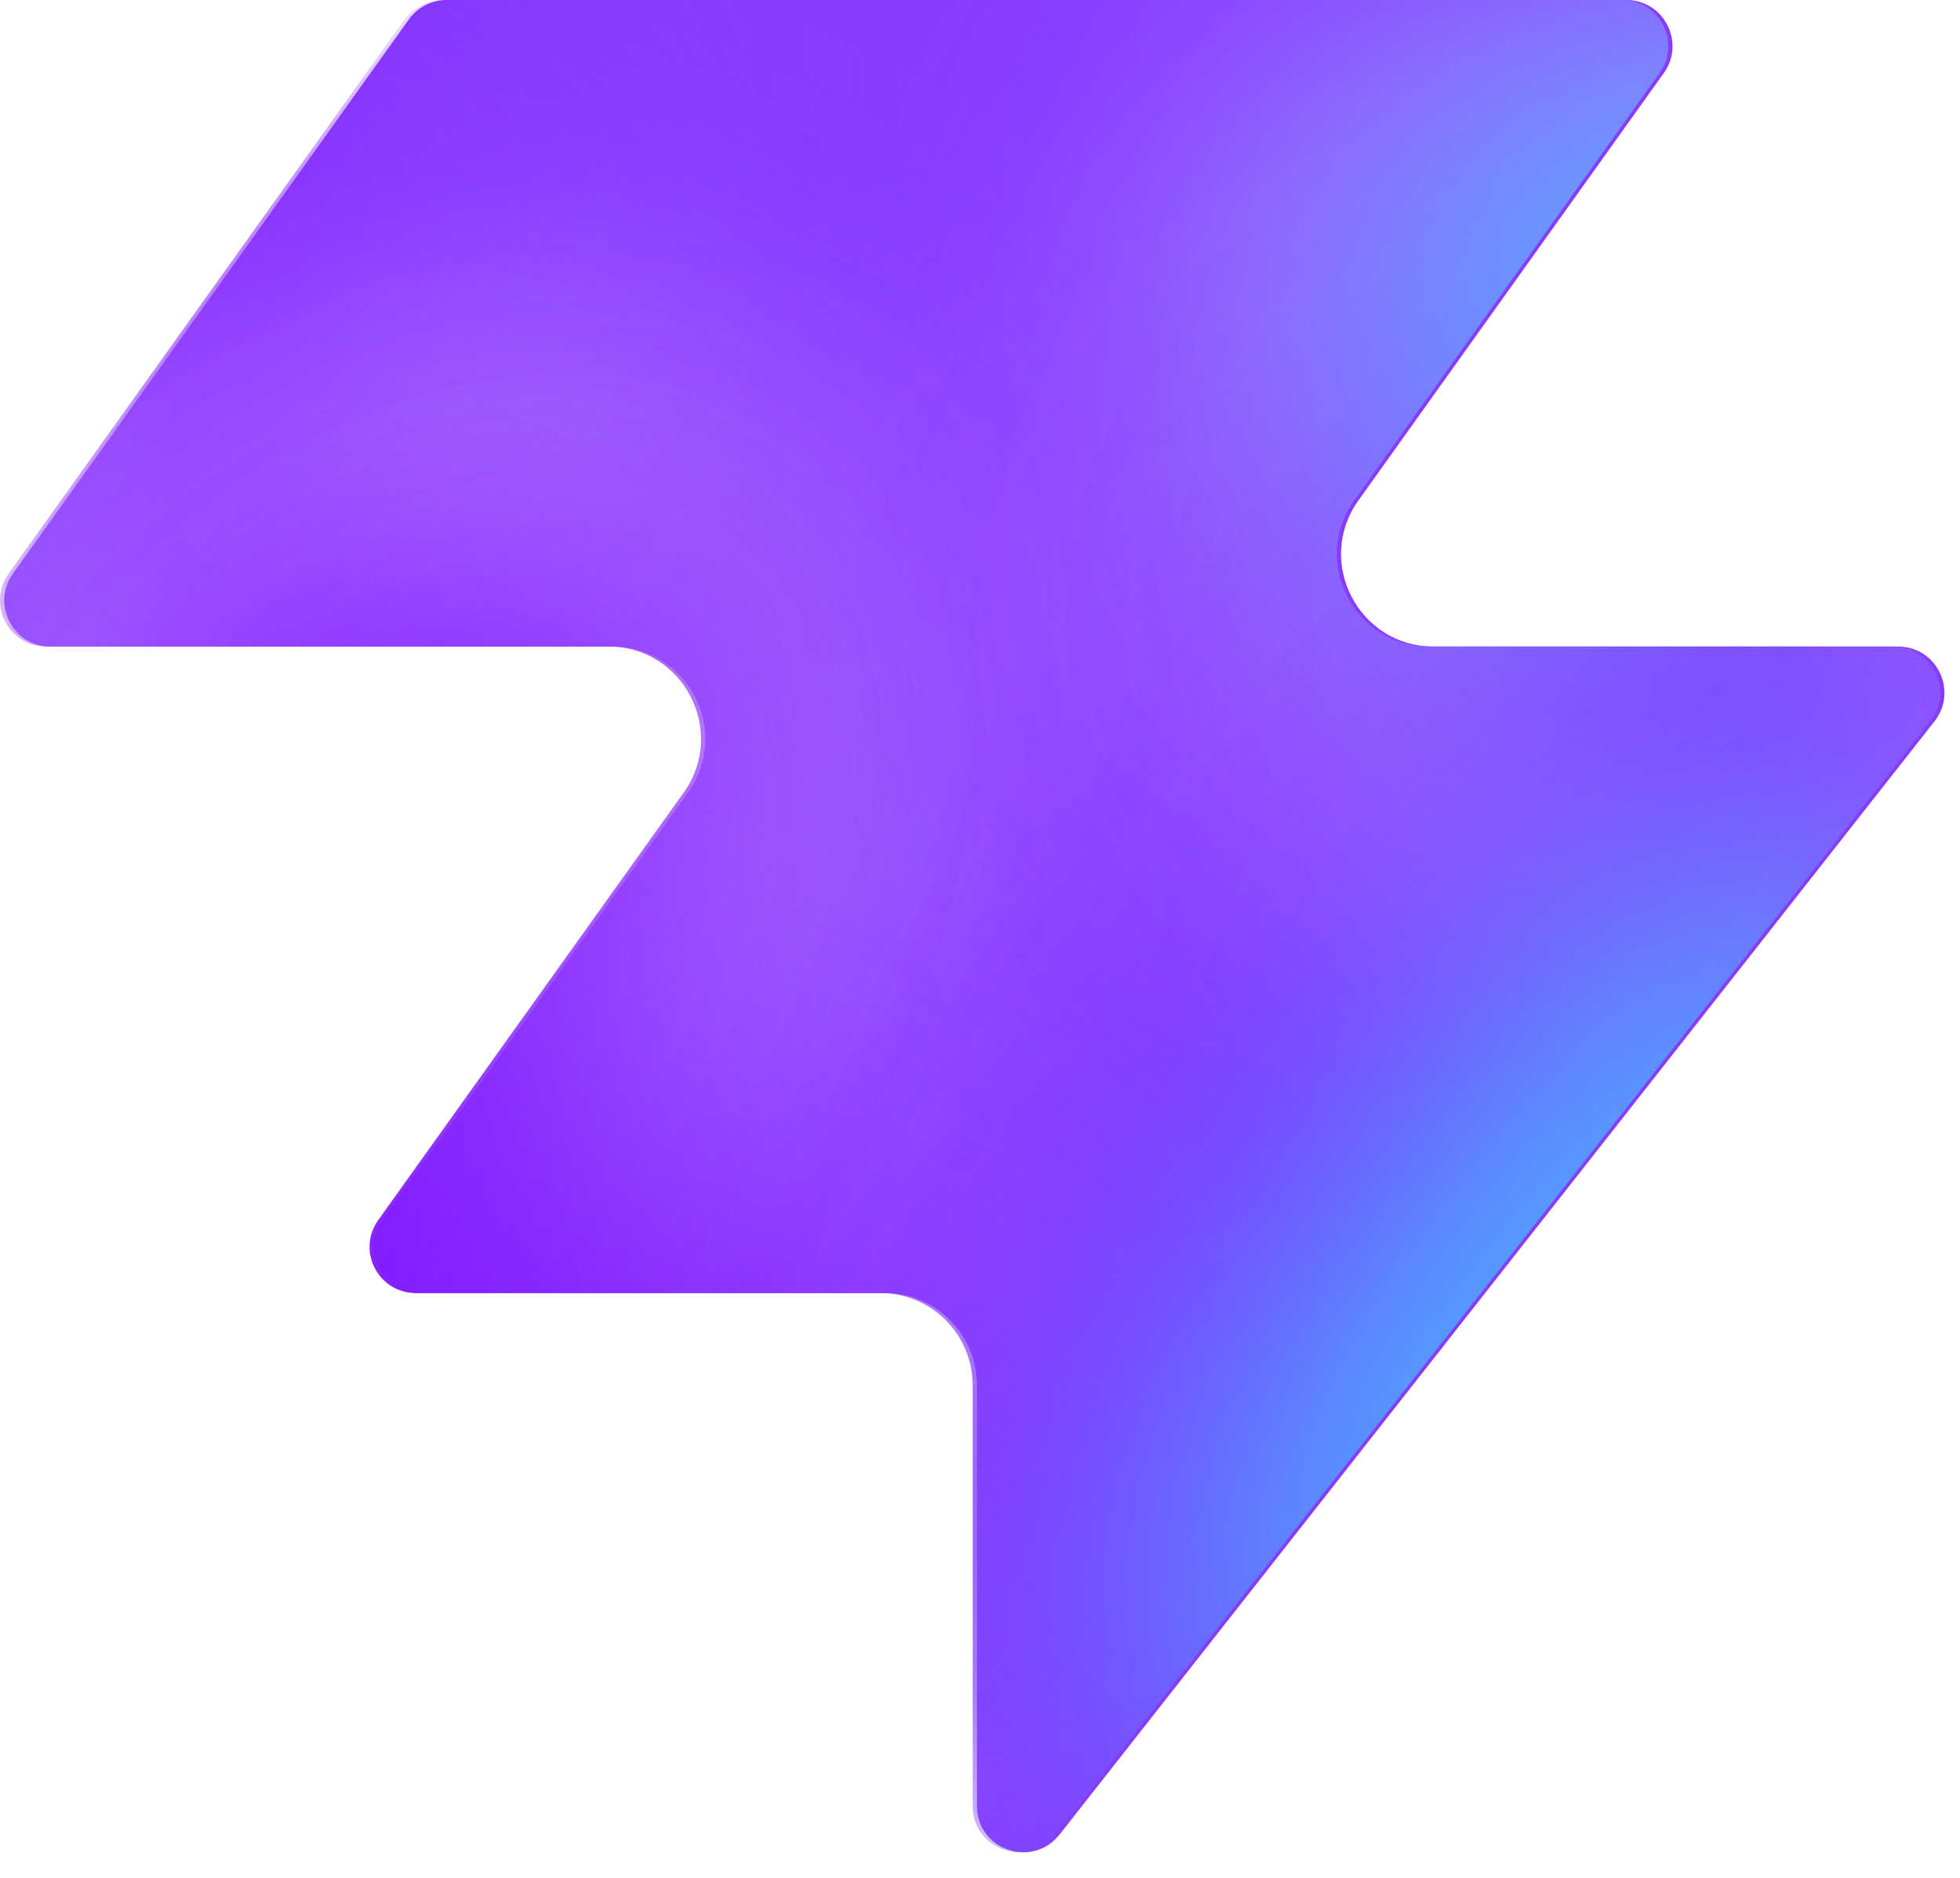
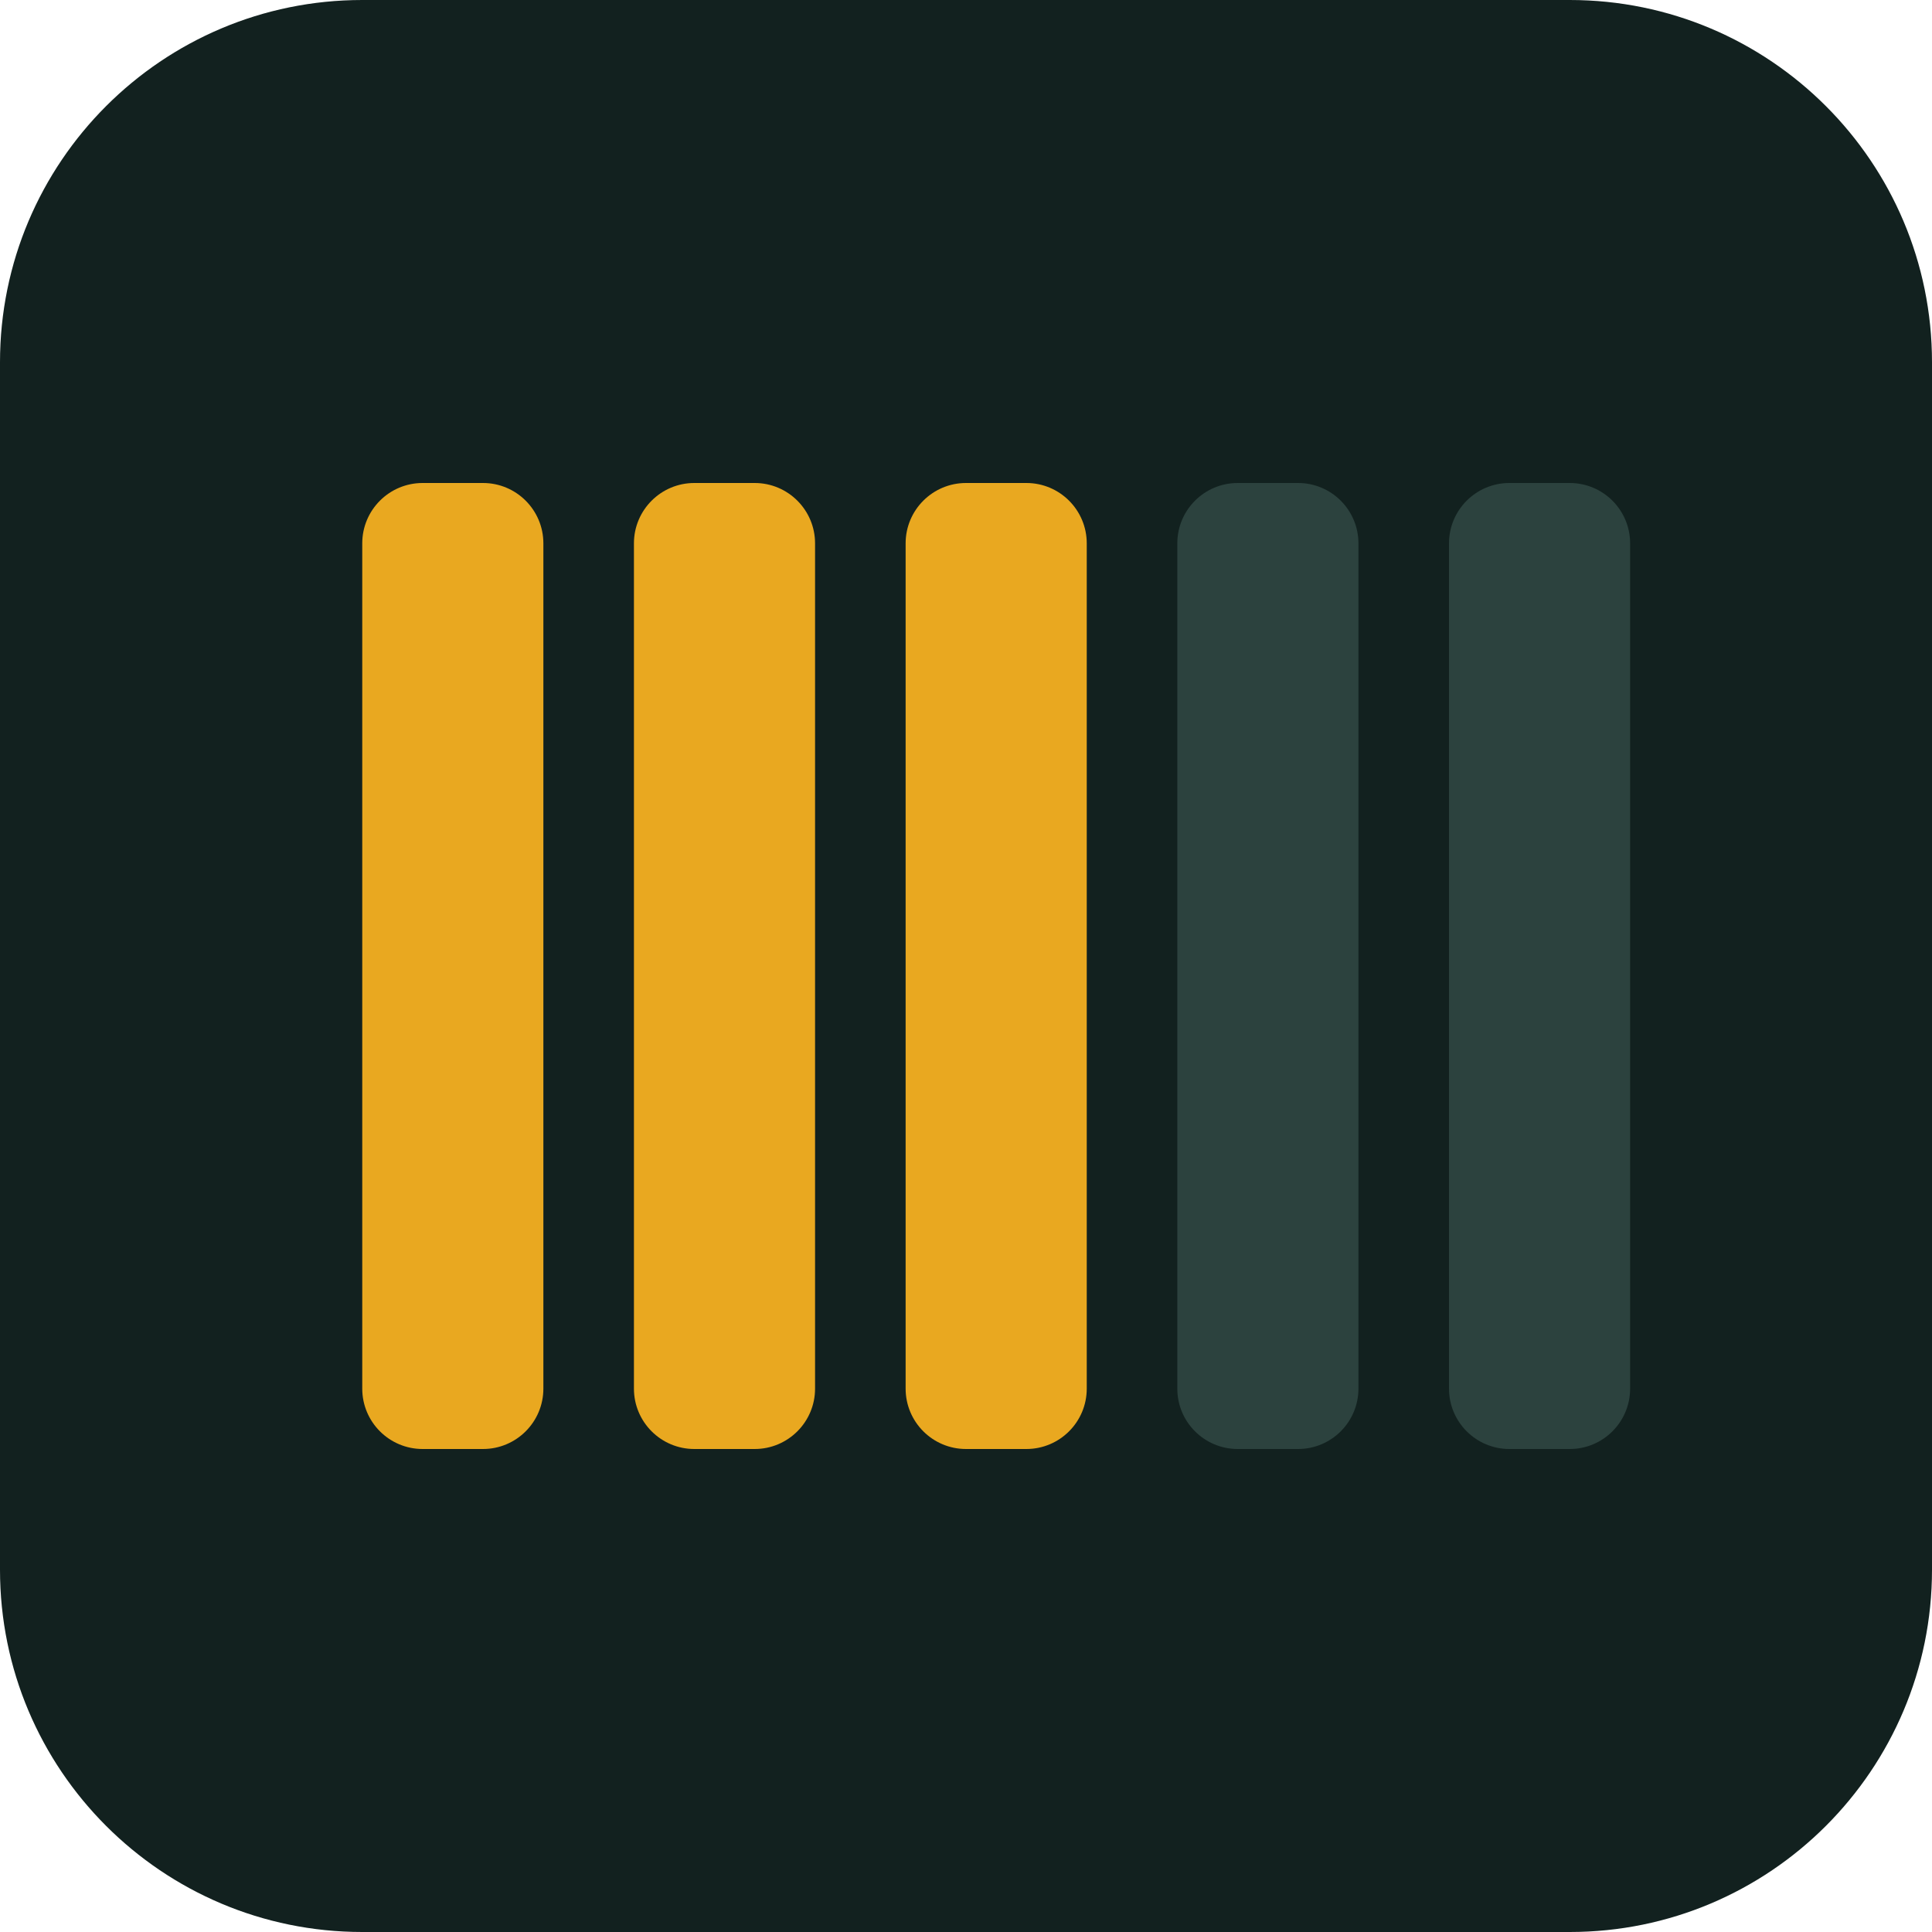
- <svg xmlns="http://www.w3.org/2000/svg" width="48" height="46" fill="none" viewBox="0 0 48 46">
-   <path fill="#863bff" d="M25.946 44.938c-.664.845-2.021.375-2.021-.698V33.937a2.26 2.26 0 0 0-2.262-2.262H10.287c-.92 0-1.456-1.04-.92-1.788l7.48-10.471c1.07-1.497 0-3.578-1.842-3.578H1.237c-.92 0-1.456-1.04-.92-1.788L10.013.474c.214-.297.556-.474.92-.474h28.894c.92 0 1.456 1.04.92 1.788l-7.48 10.471c-1.07 1.498 0 3.579 1.842 3.579h11.377c.943 0 1.473 1.088.89 1.83L25.947 44.94z" style="fill:#863bff;fill:color(display-p3 .525 .23 1);fill-opacity:1" />
-   <mask id="a" width="48" height="46" x="0" y="0" maskUnits="userSpaceOnUse" style="mask-type:alpha">
-     <path fill="#000" d="M25.842 44.938c-.664.844-2.021.375-2.021-.698V33.937a2.26 2.26 0 0 0-2.262-2.262H10.183c-.92 0-1.456-1.04-.92-1.788l7.48-10.471c1.07-1.498 0-3.579-1.842-3.579H1.133c-.92 0-1.456-1.04-.92-1.787L9.91.473c.214-.297.556-.474.92-.474h28.894c.92 0 1.456 1.04.92 1.788l-7.48 10.471c-1.07 1.498 0 3.578 1.842 3.578h11.377c.943 0 1.473 1.088.89 1.832L25.843 44.94z" style="fill:#000;fill-opacity:1" />
-   </mask>
-   <g mask="url(#a)">
-     <g filter="url(#b)">
-       <ellipse cx="5.508" cy="14.704" fill="#ede6ff" rx="5.508" ry="14.704" style="fill:#ede6ff;fill:color(display-p3 .927 .903 1);fill-opacity:1" transform="matrix(.00324 1 1 -.00324 -4.47 31.516)" />
-     </g>
-     <g filter="url(#c)">
-       <ellipse cx="10.399" cy="29.851" fill="#ede6ff" rx="10.399" ry="29.851" style="fill:#ede6ff;fill:color(display-p3 .927 .903 1);fill-opacity:1" transform="matrix(.00324 1 1 -.00324 -39.328 7.883)" />
-     </g>
-     <g filter="url(#d)">
-       <ellipse cx="5.508" cy="30.487" fill="#7e14ff" rx="5.508" ry="30.487" style="fill:#7e14ff;fill:color(display-p3 .492 .077 1);fill-opacity:1" transform="rotate(89.814 -25.913 -14.639)scale(1 -1)" />
-     </g>
-     <g filter="url(#e)">
-       <ellipse cx="5.508" cy="30.599" fill="#7e14ff" rx="5.508" ry="30.599" style="fill:#7e14ff;fill:color(display-p3 .492 .077 1);fill-opacity:1" transform="rotate(89.814 -32.644 -3.334)scale(1 -1)" />
-     </g>
-     <g filter="url(#f)">
-       <ellipse cx="5.508" cy="30.599" fill="#7e14ff" rx="5.508" ry="30.599" style="fill:#7e14ff;fill:color(display-p3 .492 .077 1);fill-opacity:1" transform="matrix(.00324 1 1 -.00324 -34.34 30.47)" />
-     </g>
-     <g filter="url(#g)">
-       <ellipse cx="14.072" cy="22.078" fill="#ede6ff" rx="14.072" ry="22.078" style="fill:#ede6ff;fill:color(display-p3 .927 .903 1);fill-opacity:1" transform="rotate(93.35 24.506 48.493)scale(-1 1)" />
-     </g>
-     <g filter="url(#h)">
-       <ellipse cx="3.47" cy="21.501" fill="#7e14ff" rx="3.47" ry="21.501" style="fill:#7e14ff;fill:color(display-p3 .492 .077 1);fill-opacity:1" transform="rotate(89.009 28.708 47.59)scale(-1 1)" />
-     </g>
-     <g filter="url(#i)">
-       <ellipse cx="3.47" cy="21.501" fill="#7e14ff" rx="3.47" ry="21.501" style="fill:#7e14ff;fill:color(display-p3 .492 .077 1);fill-opacity:1" transform="rotate(89.009 28.708 47.59)scale(-1 1)" />
-     </g>
-     <g filter="url(#j)">
-       <ellipse cx=".387" cy="8.972" fill="#7e14ff" rx="4.407" ry="29.108" style="fill:#7e14ff;fill:color(display-p3 .492 .077 1);fill-opacity:1" transform="rotate(39.51 .387 8.972)" />
-     </g>
-     <g filter="url(#k)">
-       <ellipse cx="47.523" cy="-6.092" fill="#7e14ff" rx="4.407" ry="29.108" style="fill:#7e14ff;fill:color(display-p3 .492 .077 1);fill-opacity:1" transform="rotate(37.892 47.523 -6.092)" />
-     </g>
-     <g filter="url(#l)">
-       <ellipse cx="41.412" cy="6.333" fill="#47bfff" rx="5.971" ry="9.665" style="fill:#47bfff;fill:color(display-p3 .28 .748 1);fill-opacity:1" transform="rotate(37.892 41.412 6.333)" />
-     </g>
-     <g filter="url(#m)">
-       <ellipse cx="-1.879" cy="38.332" fill="#7e14ff" rx="4.407" ry="29.108" style="fill:#7e14ff;fill:color(display-p3 .492 .077 1);fill-opacity:1" transform="rotate(37.892 -1.88 38.332)" />
-     </g>
-     <g filter="url(#n)">
-       <ellipse cx="-1.879" cy="38.332" fill="#7e14ff" rx="4.407" ry="29.108" style="fill:#7e14ff;fill:color(display-p3 .492 .077 1);fill-opacity:1" transform="rotate(37.892 -1.88 38.332)" />
-     </g>
-     <g filter="url(#o)">
-       <ellipse cx="35.651" cy="29.907" fill="#7e14ff" rx="4.407" ry="29.108" style="fill:#7e14ff;fill:color(display-p3 .492 .077 1);fill-opacity:1" transform="rotate(37.892 35.651 29.907)" />
-     </g>
-     <g filter="url(#p)">
-       <ellipse cx="38.418" cy="32.4" fill="#47bfff" rx="5.971" ry="15.297" style="fill:#47bfff;fill:color(display-p3 .28 .748 1);fill-opacity:1" transform="rotate(37.892 38.418 32.4)" />
-     </g>
+ <svg xmlns="http://www.w3.org/2000/svg" viewBox="0 0 32 32">
+   <rect width="32" height="32" rx="6" fill="#12211f" />
+   <g>
+     <rect x="6" y="8" width="3" height="16" rx="1" fill="#e9a820" />
+     <rect x="10.5" y="8" width="3" height="16" rx="1" fill="#e9a820" />
+     <rect x="15" y="8" width="3" height="16" rx="1" fill="#e9a820" />
+     <rect x="19.5" y="8" width="3" height="16" rx="1" fill="#2c423e" />
+     <rect x="24" y="8" width="3" height="16" rx="1" fill="#2c423e" />
  </g>
-   <defs>
-     <filter id="b" width="60.045" height="41.654" x="-19.77" y="16.149" color-interpolation-filters="sRGB" filterUnits="userSpaceOnUse">
-       <feFlood flood-opacity="0" result="BackgroundImageFix" />
-       <feBlend in="SourceGraphic" in2="BackgroundImageFix" result="shape" />
-       <feGaussianBlur result="effect1_foregroundBlur_2002_17158" stdDeviation="7.659" />
-     </filter>
-     <filter id="c" width="90.34" height="51.437" x="-54.613" y="-7.533" color-interpolation-filters="sRGB" filterUnits="userSpaceOnUse">
-       <feFlood flood-opacity="0" result="BackgroundImageFix" />
-       <feBlend in="SourceGraphic" in2="BackgroundImageFix" result="shape" />
-       <feGaussianBlur result="effect1_foregroundBlur_2002_17158" stdDeviation="7.659" />
-     </filter>
-     <filter id="d" width="79.355" height="29.4" x="-49.64" y="2.03" color-interpolation-filters="sRGB" filterUnits="userSpaceOnUse">
-       <feFlood flood-opacity="0" result="BackgroundImageFix" />
-       <feBlend in="SourceGraphic" in2="BackgroundImageFix" result="shape" />
-       <feGaussianBlur result="effect1_foregroundBlur_2002_17158" stdDeviation="4.596" />
-     </filter>
-     <filter id="e" width="79.579" height="29.4" x="-45.045" y="20.029" color-interpolation-filters="sRGB" filterUnits="userSpaceOnUse">
-       <feFlood flood-opacity="0" result="BackgroundImageFix" />
-       <feBlend in="SourceGraphic" in2="BackgroundImageFix" result="shape" />
-       <feGaussianBlur result="effect1_foregroundBlur_2002_17158" stdDeviation="4.596" />
-     </filter>
-     <filter id="f" width="79.579" height="29.4" x="-43.513" y="21.178" color-interpolation-filters="sRGB" filterUnits="userSpaceOnUse">
-       <feFlood flood-opacity="0" result="BackgroundImageFix" />
-       <feBlend in="SourceGraphic" in2="BackgroundImageFix" result="shape" />
-       <feGaussianBlur result="effect1_foregroundBlur_2002_17158" stdDeviation="4.596" />
-     </filter>
-     <filter id="g" width="74.749" height="58.852" x="15.756" y="-17.901" color-interpolation-filters="sRGB" filterUnits="userSpaceOnUse">
-       <feFlood flood-opacity="0" result="BackgroundImageFix" />
-       <feBlend in="SourceGraphic" in2="BackgroundImageFix" result="shape" />
-       <feGaussianBlur result="effect1_foregroundBlur_2002_17158" stdDeviation="7.659" />
-     </filter>
-     <filter id="h" width="61.377" height="25.362" x="23.548" y="2.284" color-interpolation-filters="sRGB" filterUnits="userSpaceOnUse">
-       <feFlood flood-opacity="0" result="BackgroundImageFix" />
-       <feBlend in="SourceGraphic" in2="BackgroundImageFix" result="shape" />
-       <feGaussianBlur result="effect1_foregroundBlur_2002_17158" stdDeviation="4.596" />
-     </filter>
-     <filter id="i" width="61.377" height="25.362" x="23.548" y="2.284" color-interpolation-filters="sRGB" filterUnits="userSpaceOnUse">
-       <feFlood flood-opacity="0" result="BackgroundImageFix" />
-       <feBlend in="SourceGraphic" in2="BackgroundImageFix" result="shape" />
-       <feGaussianBlur result="effect1_foregroundBlur_2002_17158" stdDeviation="4.596" />
-     </filter>
-     <filter id="j" width="56.045" height="63.649" x="-27.636" y="-22.853" color-interpolation-filters="sRGB" filterUnits="userSpaceOnUse">
-       <feFlood flood-opacity="0" result="BackgroundImageFix" />
-       <feBlend in="SourceGraphic" in2="BackgroundImageFix" result="shape" />
-       <feGaussianBlur result="effect1_foregroundBlur_2002_17158" stdDeviation="4.596" />
-     </filter>
-     <filter id="k" width="54.814" height="64.646" x="20.116" y="-38.415" color-interpolation-filters="sRGB" filterUnits="userSpaceOnUse">
-       <feFlood flood-opacity="0" result="BackgroundImageFix" />
-       <feBlend in="SourceGraphic" in2="BackgroundImageFix" result="shape" />
-       <feGaussianBlur result="effect1_foregroundBlur_2002_17158" stdDeviation="4.596" />
-     </filter>
-     <filter id="l" width="33.541" height="35.313" x="24.641" y="-11.323" color-interpolation-filters="sRGB" filterUnits="userSpaceOnUse">
-       <feFlood flood-opacity="0" result="BackgroundImageFix" />
-       <feBlend in="SourceGraphic" in2="BackgroundImageFix" result="shape" />
-       <feGaussianBlur result="effect1_foregroundBlur_2002_17158" stdDeviation="4.596" />
-     </filter>
-     <filter id="m" width="54.814" height="64.646" x="-29.286" y="6.009" color-interpolation-filters="sRGB" filterUnits="userSpaceOnUse">
-       <feFlood flood-opacity="0" result="BackgroundImageFix" />
-       <feBlend in="SourceGraphic" in2="BackgroundImageFix" result="shape" />
-       <feGaussianBlur result="effect1_foregroundBlur_2002_17158" stdDeviation="4.596" />
-     </filter>
-     <filter id="n" width="54.814" height="64.646" x="-29.286" y="6.009" color-interpolation-filters="sRGB" filterUnits="userSpaceOnUse">
-       <feFlood flood-opacity="0" result="BackgroundImageFix" />
-       <feBlend in="SourceGraphic" in2="BackgroundImageFix" result="shape" />
-       <feGaussianBlur result="effect1_foregroundBlur_2002_17158" stdDeviation="4.596" />
-     </filter>
-     <filter id="o" width="54.814" height="64.646" x="8.244" y="-2.416" color-interpolation-filters="sRGB" filterUnits="userSpaceOnUse">
-       <feFlood flood-opacity="0" result="BackgroundImageFix" />
-       <feBlend in="SourceGraphic" in2="BackgroundImageFix" result="shape" />
-       <feGaussianBlur result="effect1_foregroundBlur_2002_17158" stdDeviation="4.596" />
-     </filter>
-     <filter id="p" width="39.409" height="43.623" x="18.713" y="10.588" color-interpolation-filters="sRGB" filterUnits="userSpaceOnUse">
-       <feFlood flood-opacity="0" result="BackgroundImageFix" />
-       <feBlend in="SourceGraphic" in2="BackgroundImageFix" result="shape" />
-       <feGaussianBlur result="effect1_foregroundBlur_2002_17158" stdDeviation="4.596" />
-     </filter>
-   </defs>
</svg>
